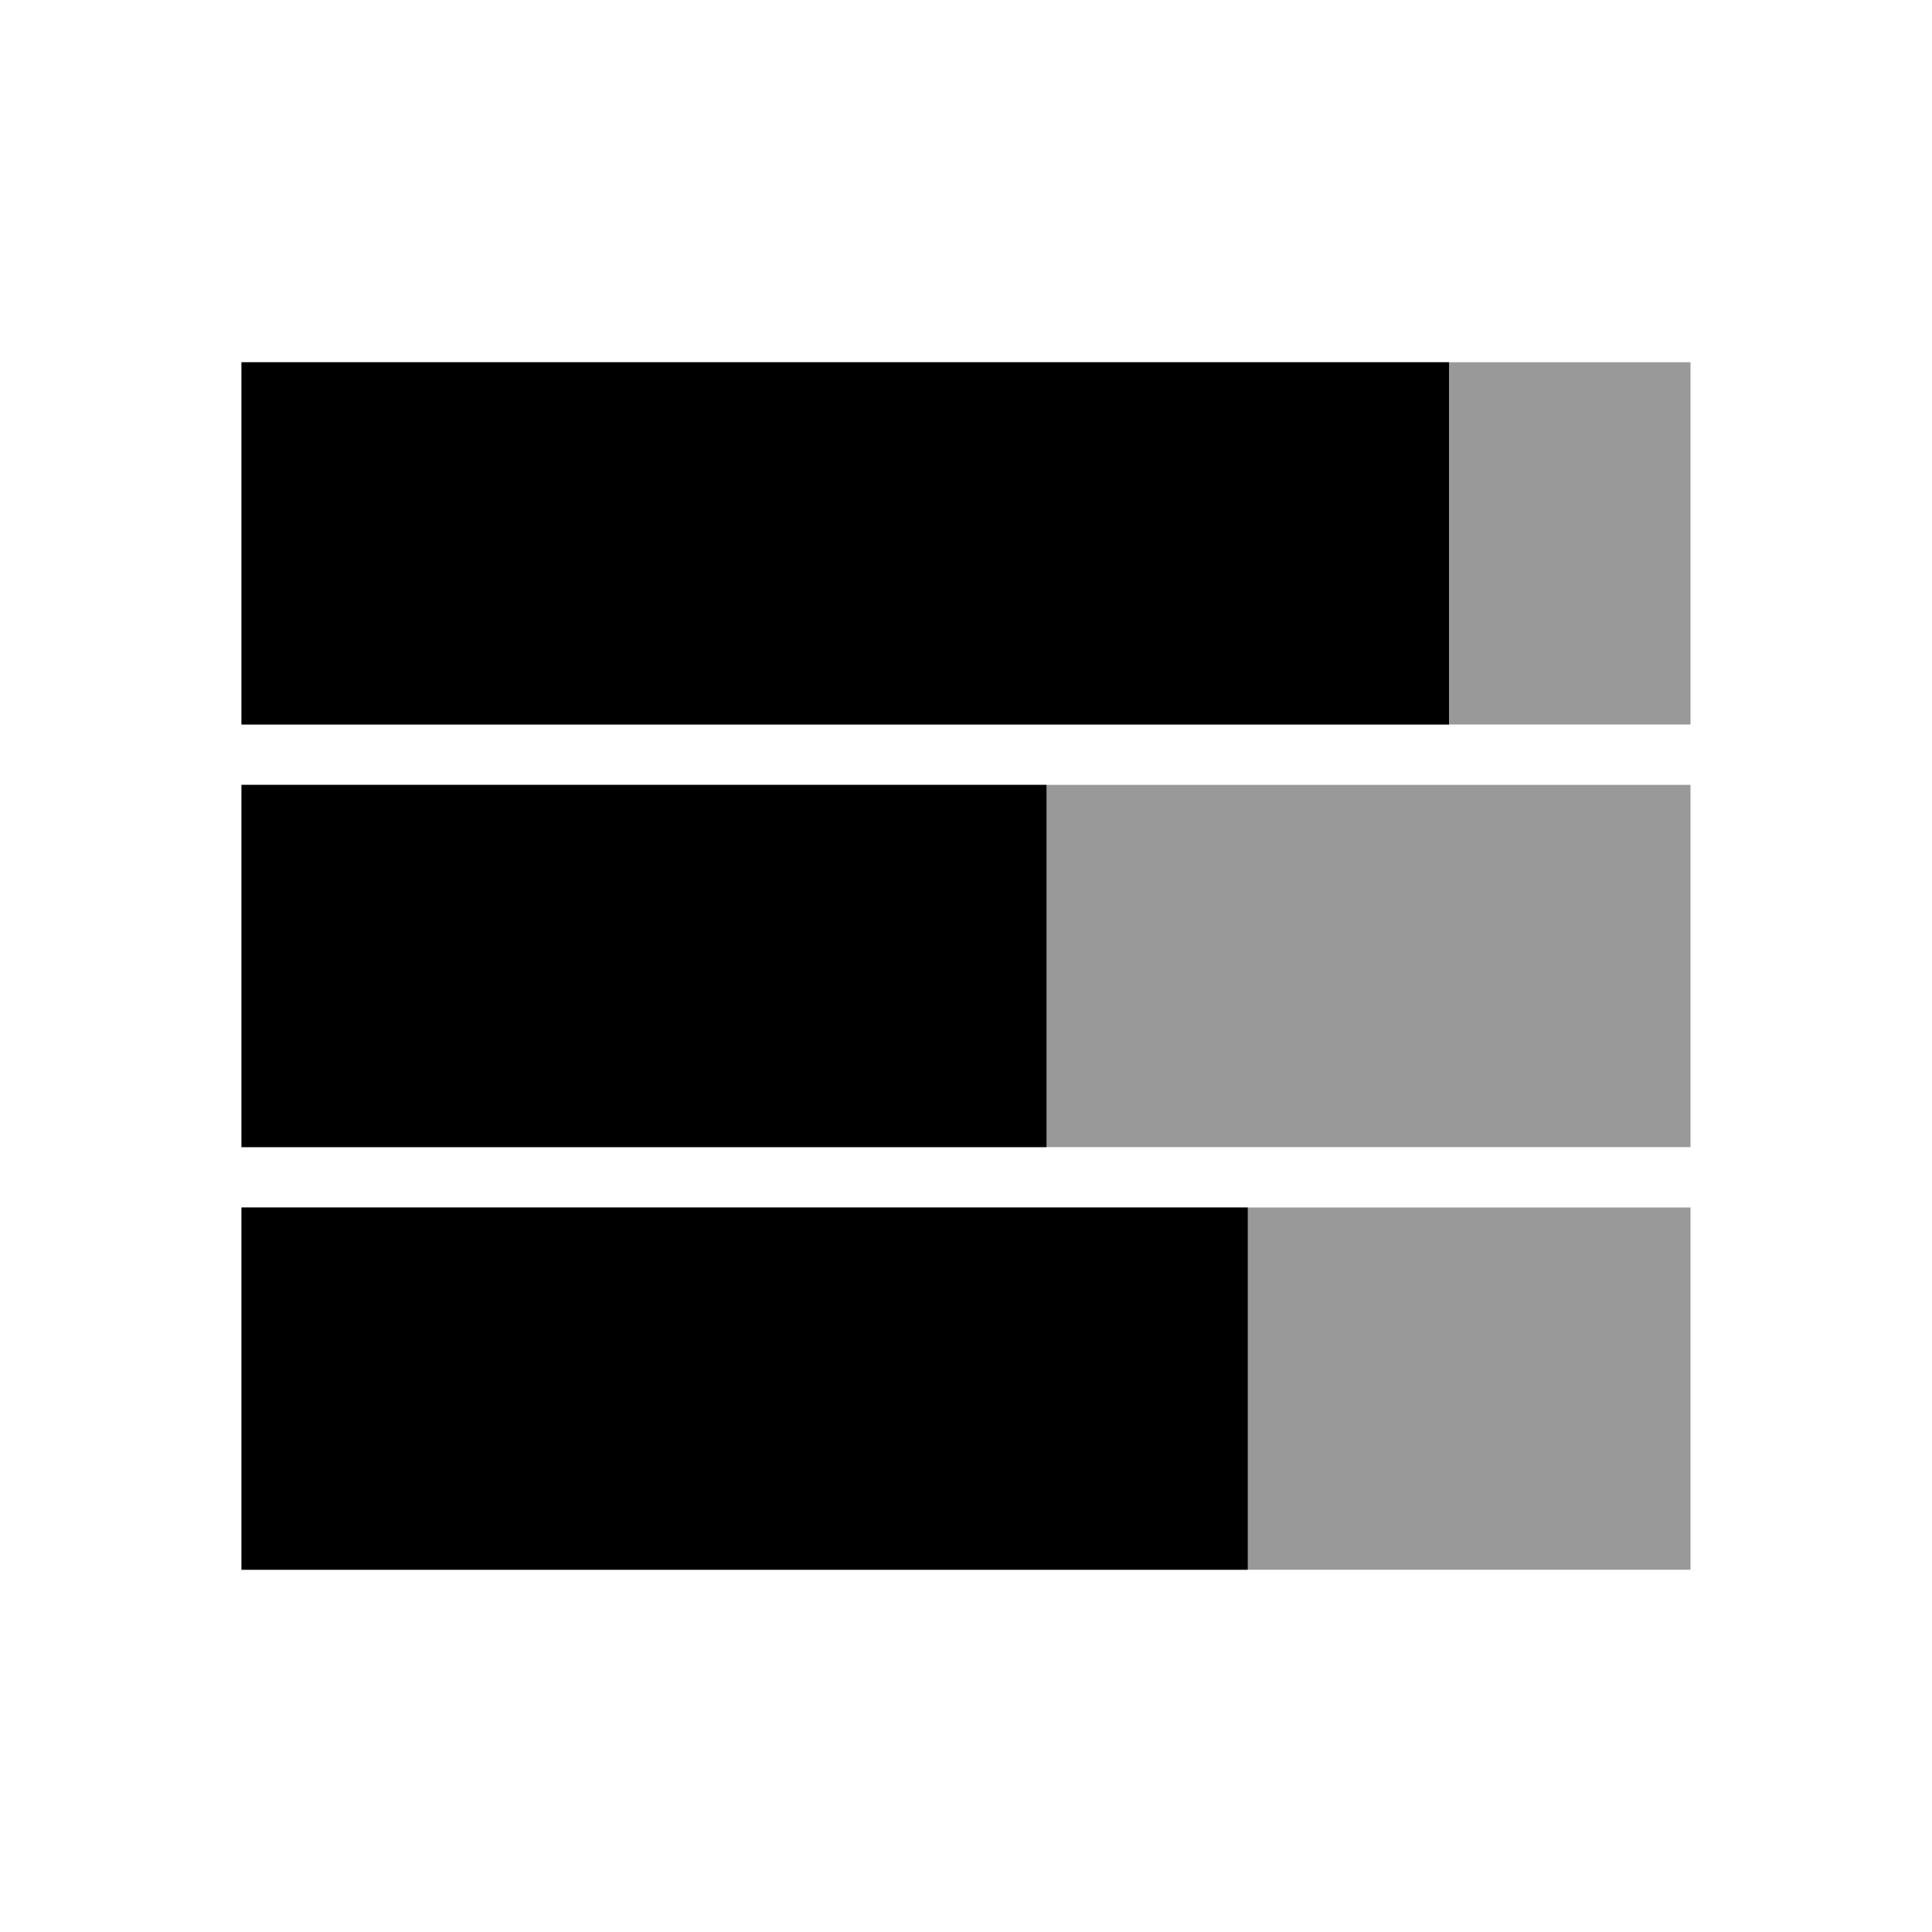
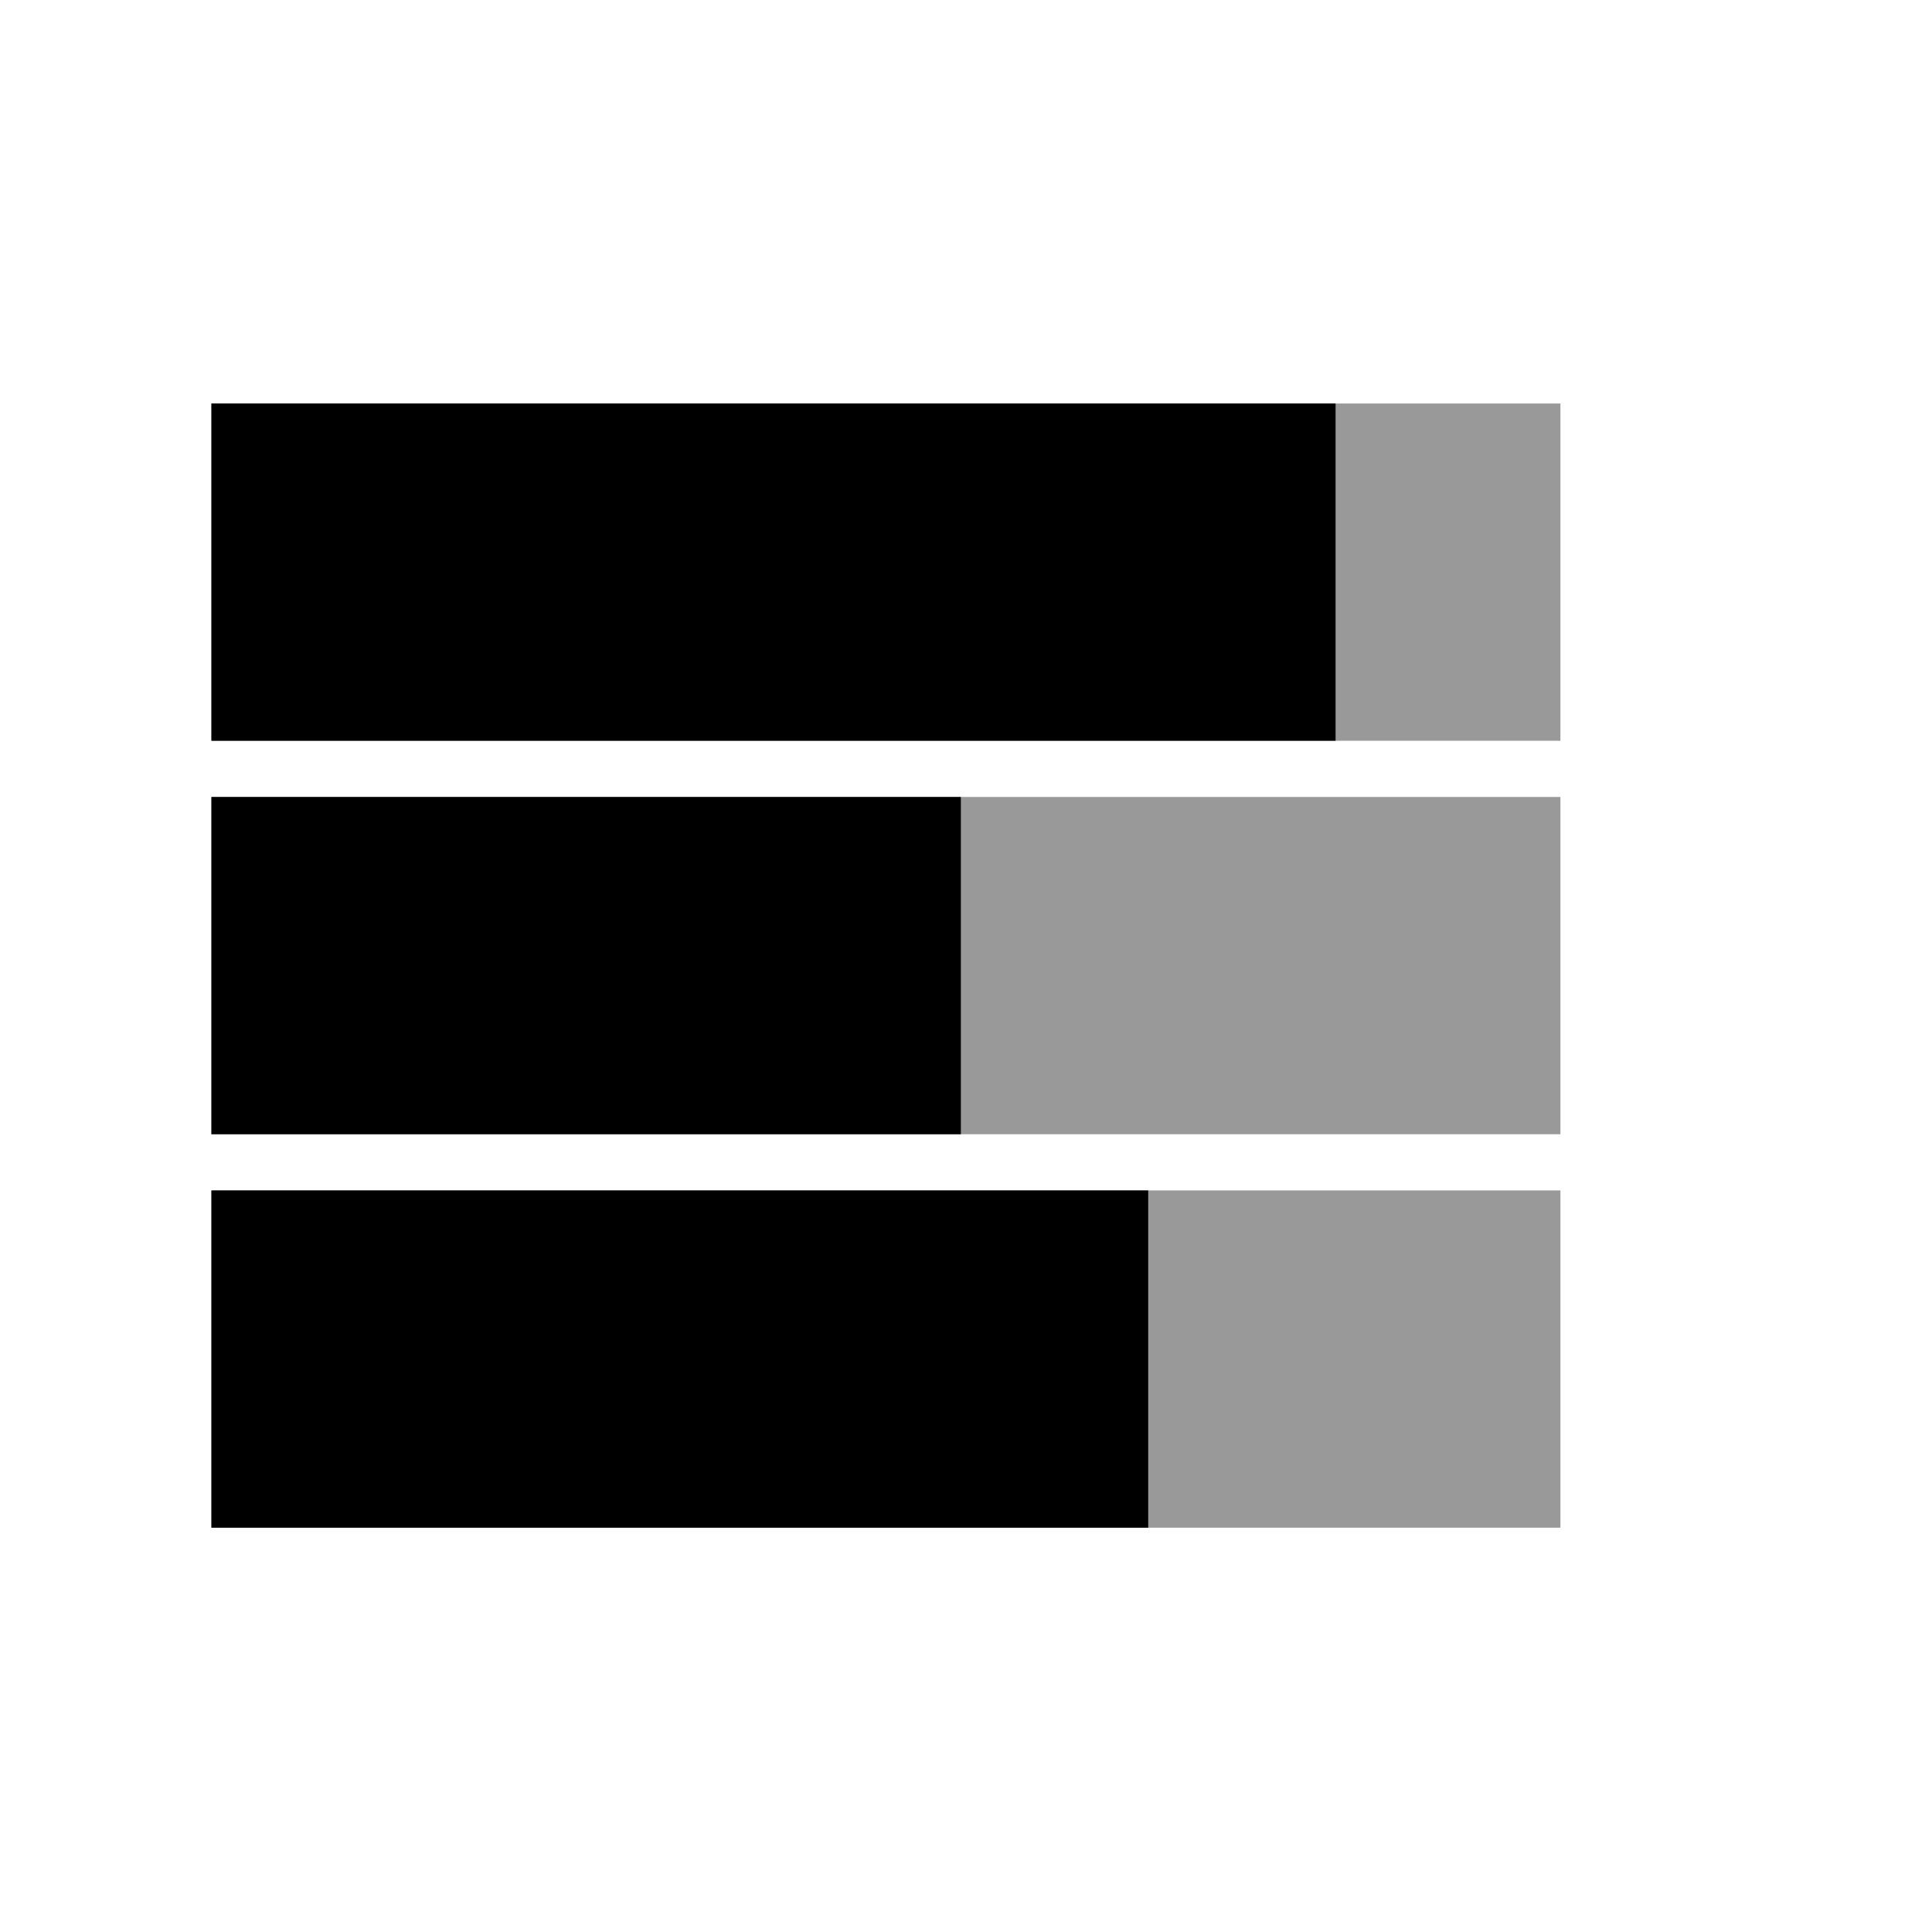
<svg xmlns="http://www.w3.org/2000/svg" viewBox="0 0 24 24" fill="currentColor" fill-rule="evenodd">
-   <g class="ff-secondary" opacity=".4">
-     <path d="M3 4.5h18v4.5h-18zM3 9.75h18v4.5h-18zM3 15h18v4.5h-18z" />
-   </g>
-   <g class="ff-primary">
-     <path d="M3 4.5h15v4.5h-15zM3 9.75h10v4.5h-10zM3 15h12.5v4.5h-12.5z" />
+   <g data-ajuste="1" transform="translate(11.005 11.995) scale(0.931) translate(-12 -12)">
+     <g class="ff-secondary" opacity=".4">
+       <path d="M3 4.5h18v4.5h-18zM3 9.75h18v4.5h-18zM3 15h18v4.5h-18z" />
+     </g>
+     <g class="ff-primary">
+       <path d="M3 4.5h15v4.5h-15zM3 9.75h10v4.5h-10zM3 15h12.5v4.5h-12.5z" />
+     </g>
  </g>
</svg>
